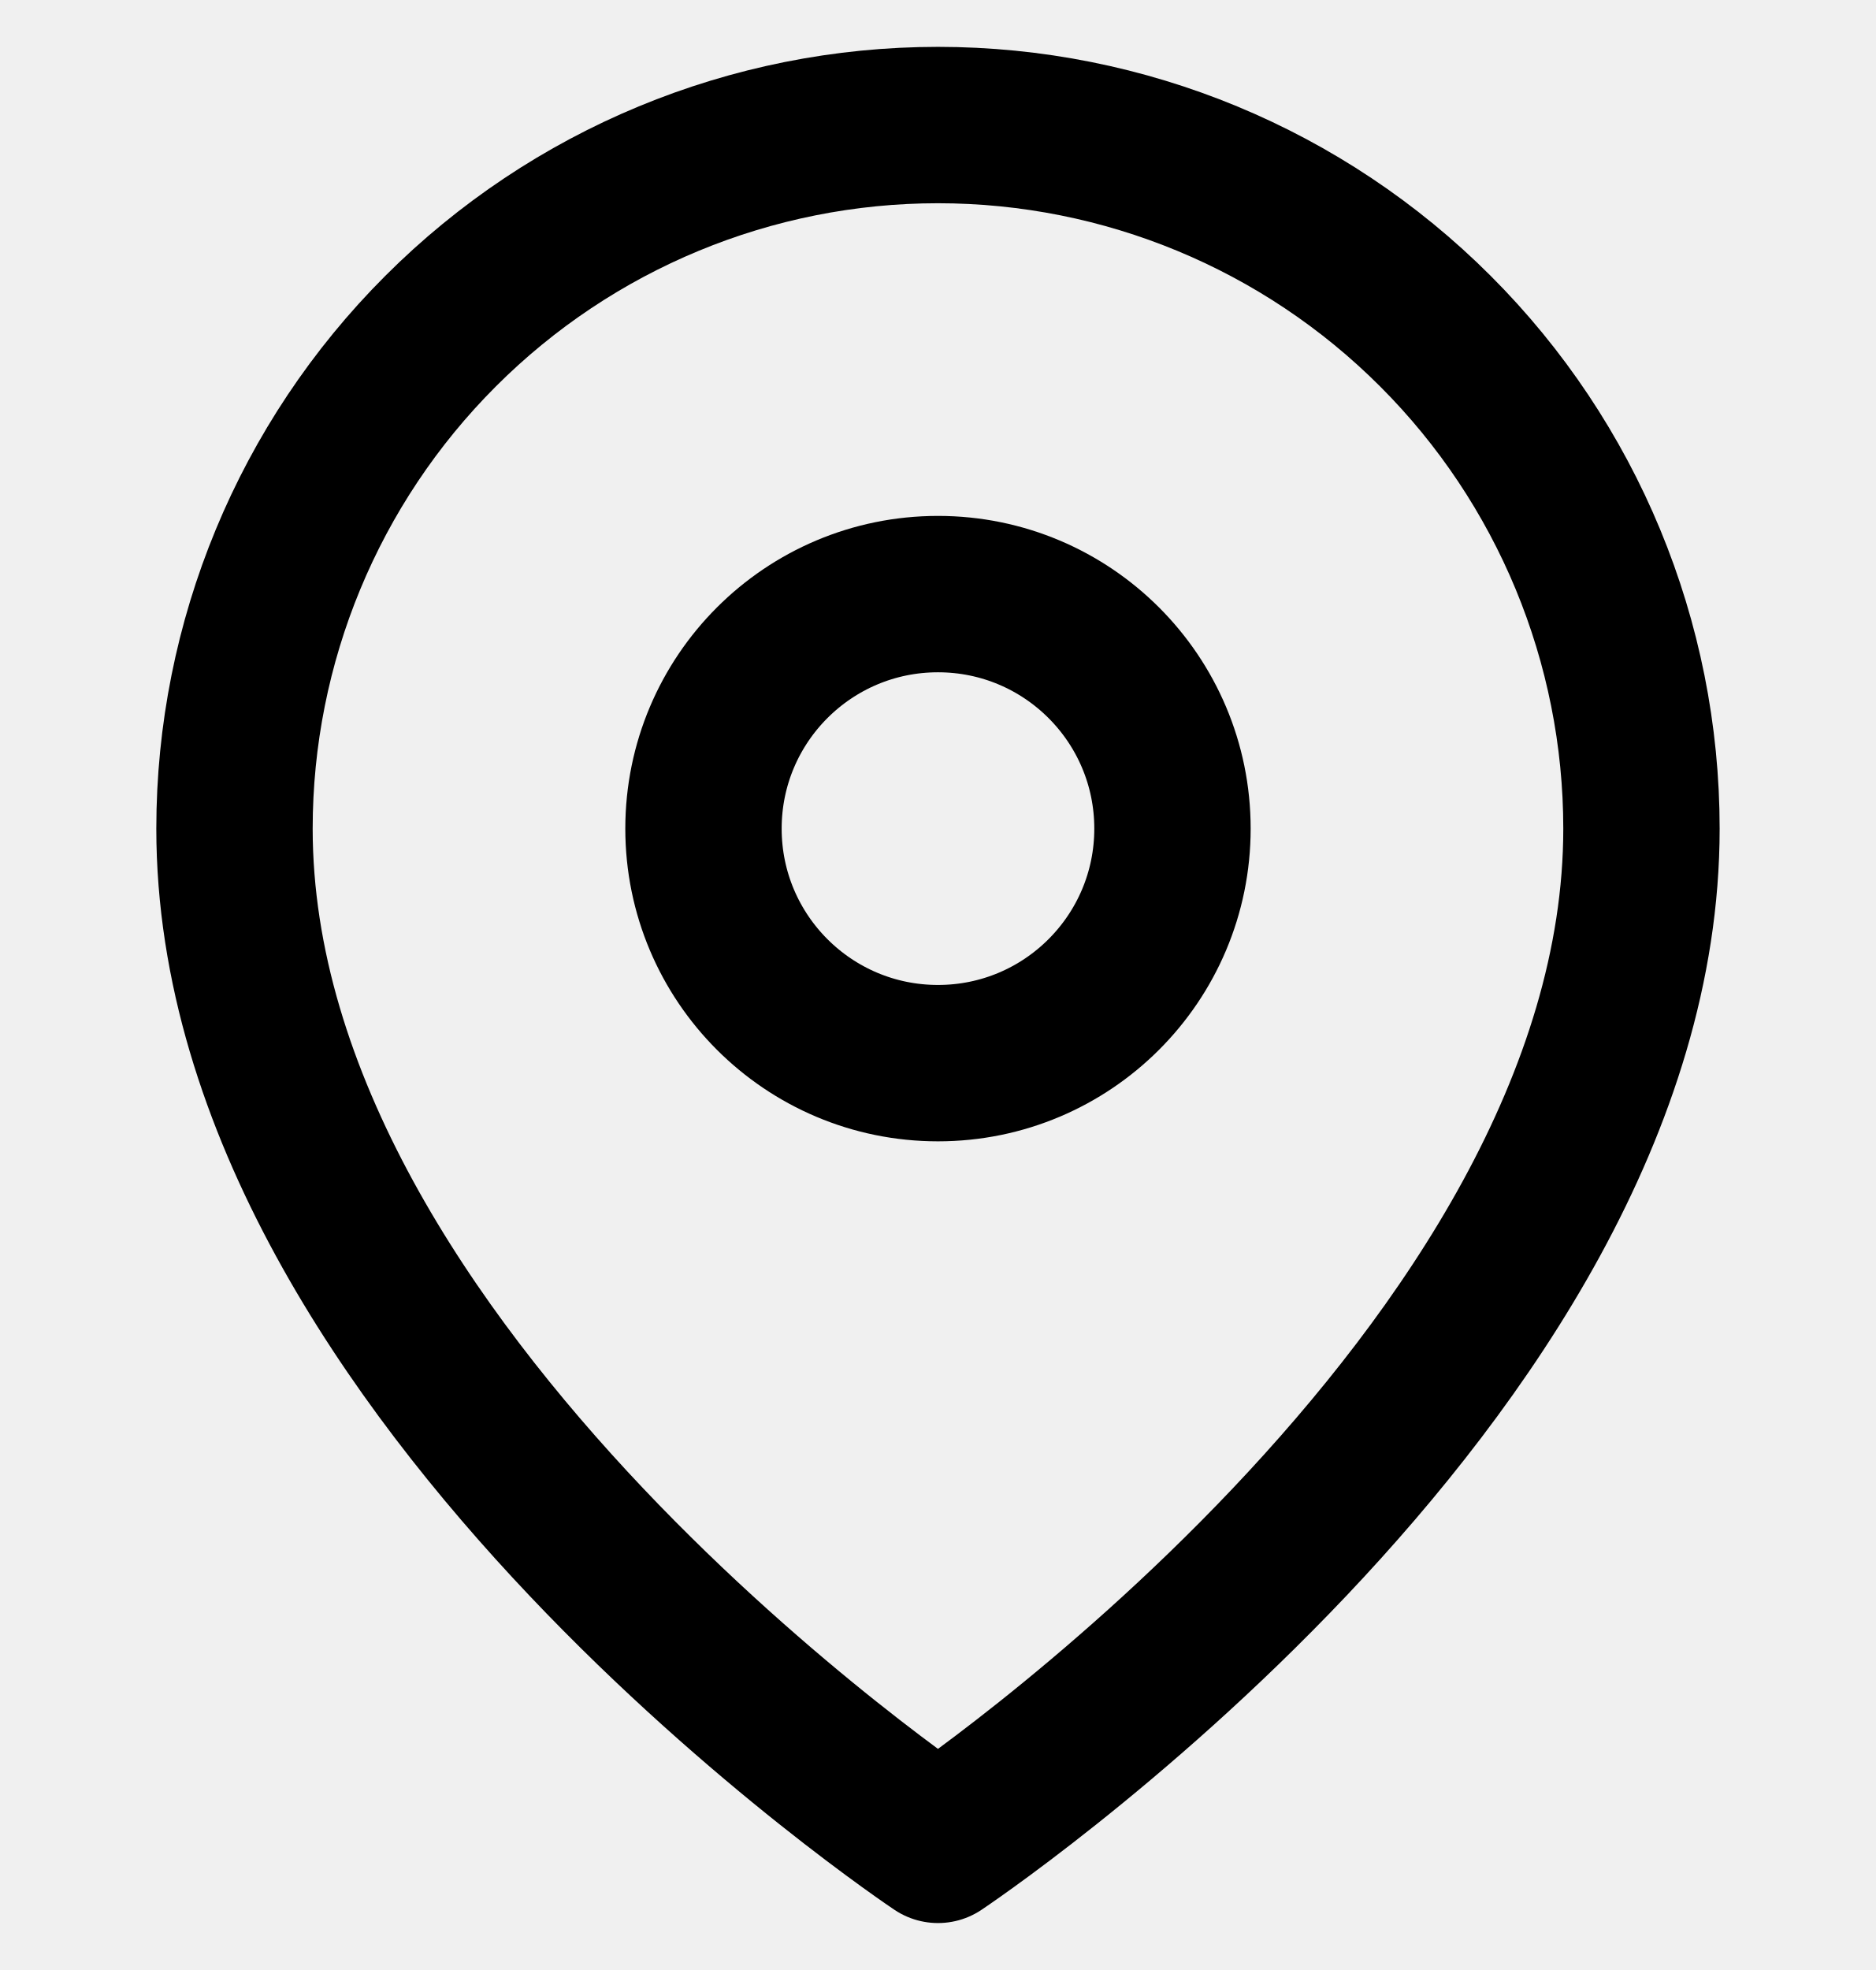
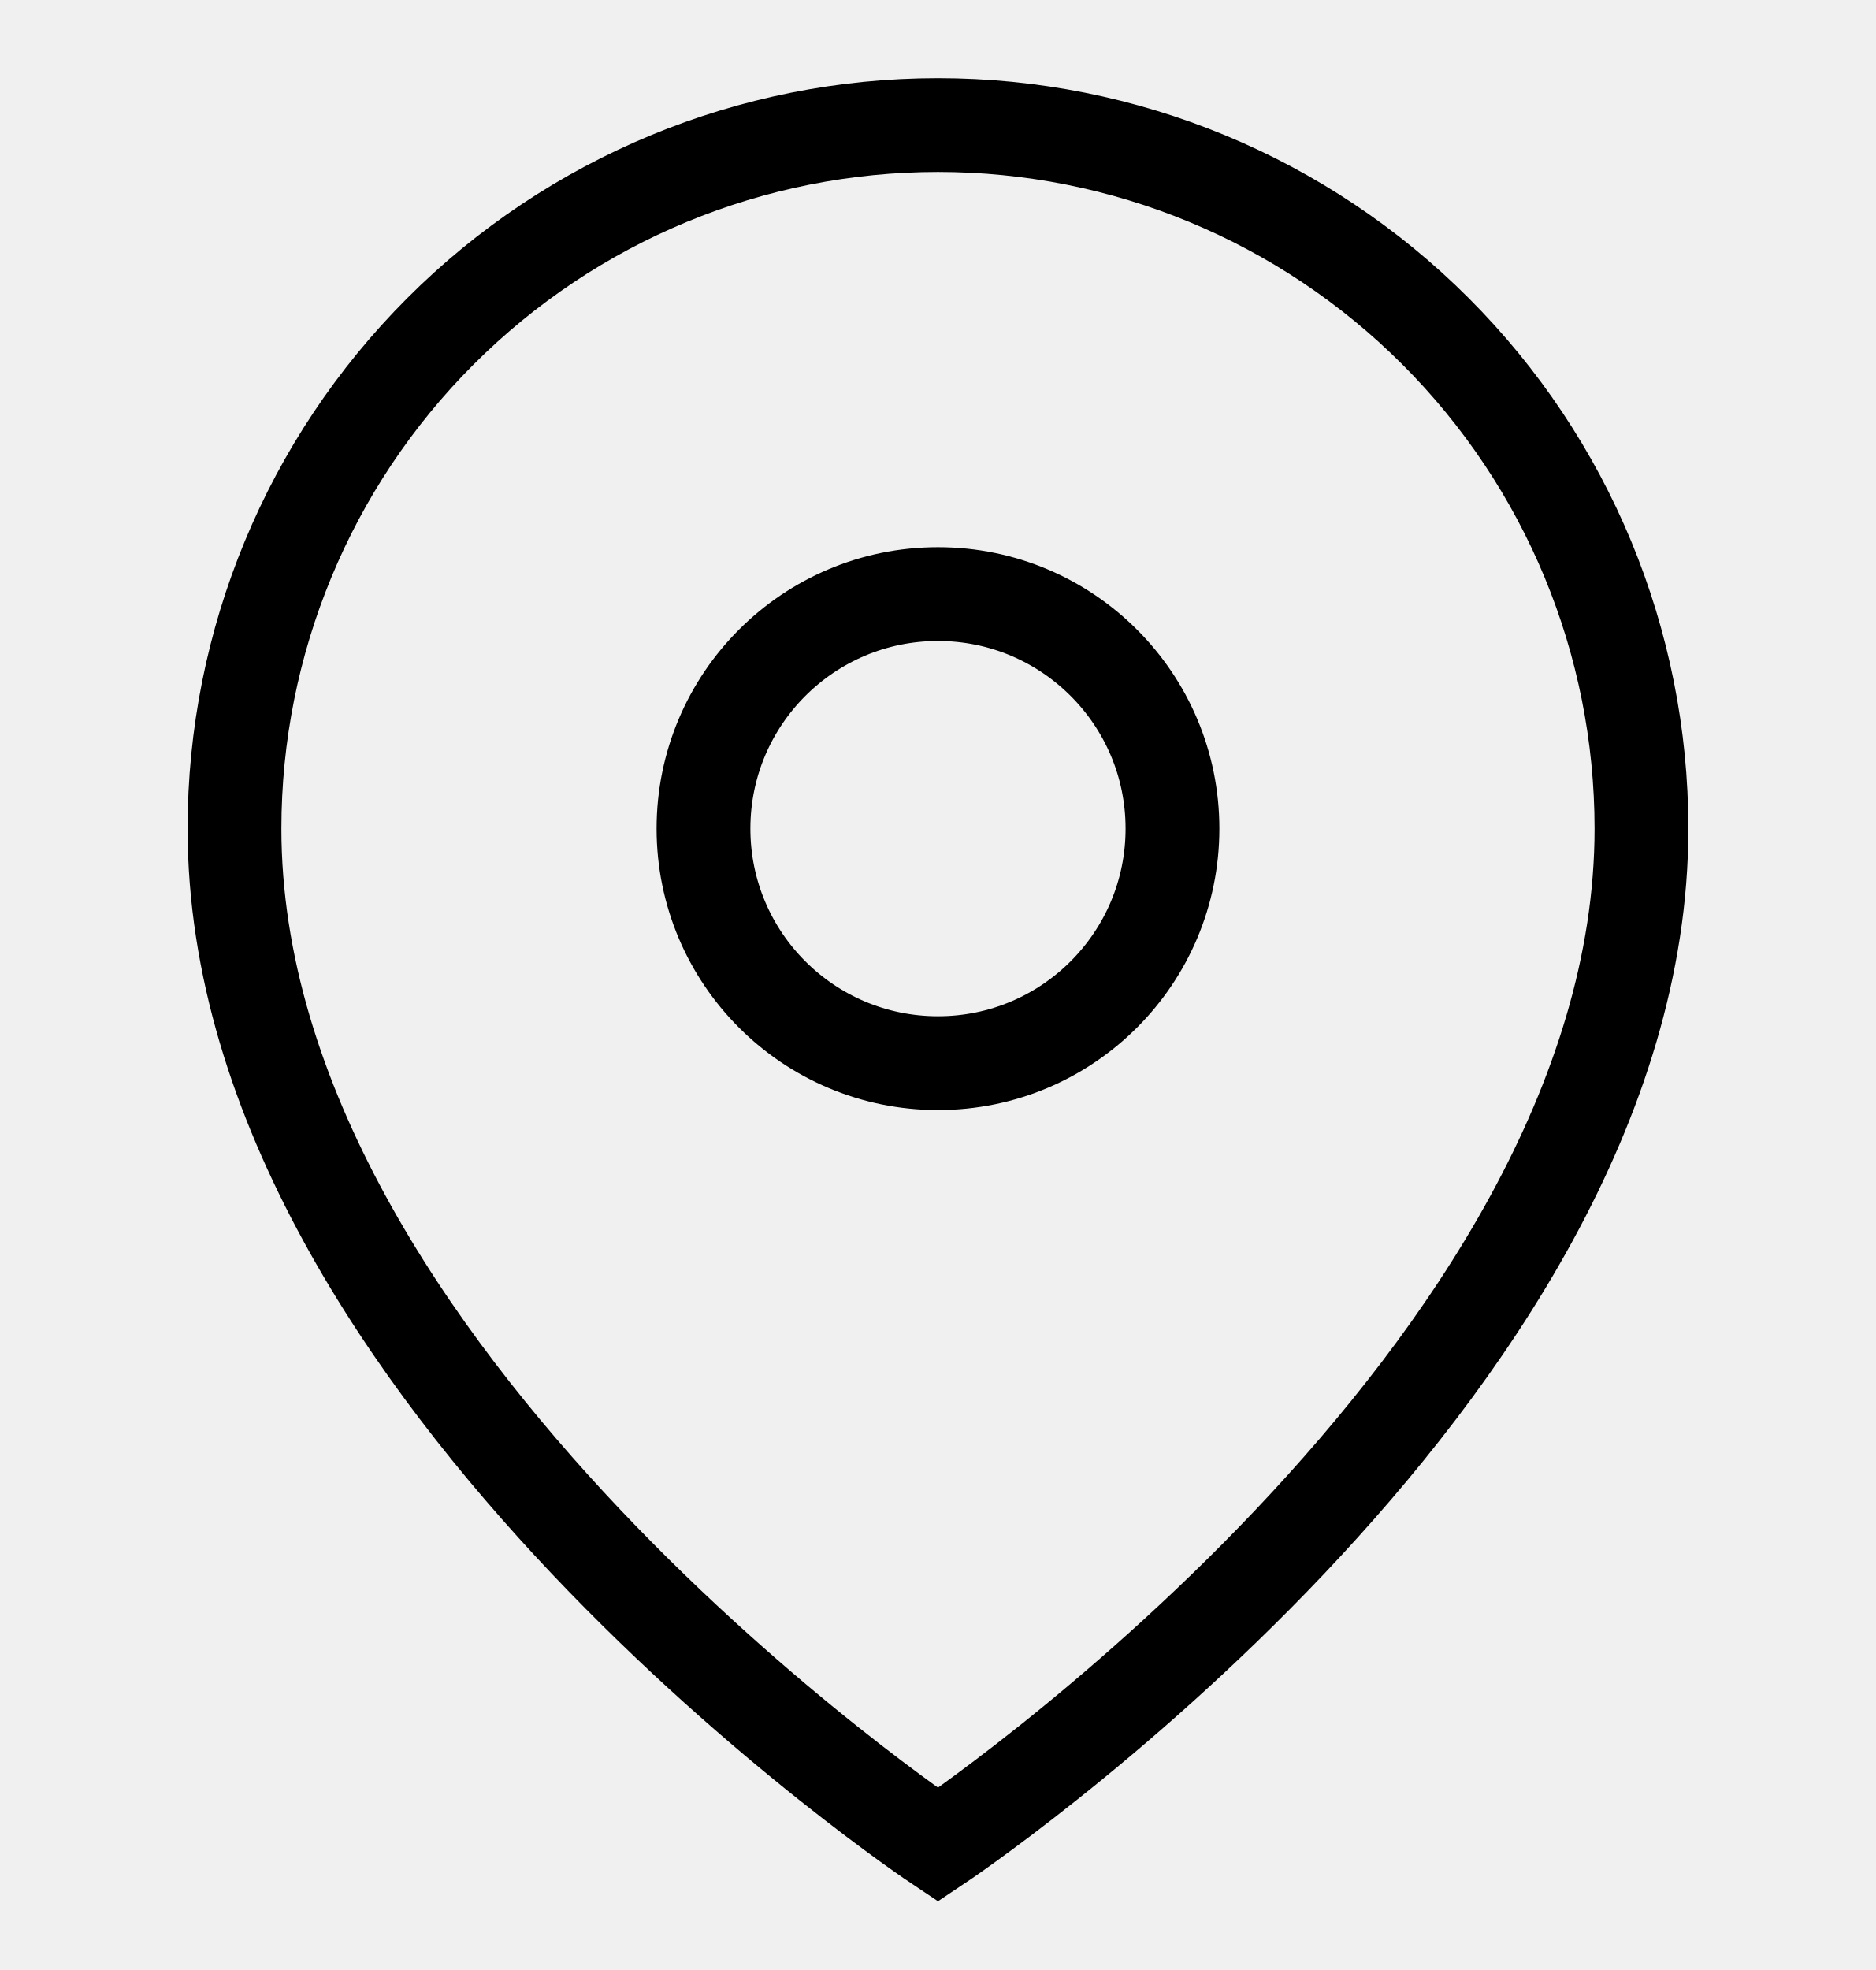
<svg xmlns="http://www.w3.org/2000/svg" width="20" height="21" viewBox="0 0 20 21" fill="none">
  <g id="Location" clip-path="url(#clip0_8190_55335)">
-     <path id="Vector" d="M17.5 8.833C17.5 14.666 10 19.666 10 19.666C10 19.666 2.5 14.666 2.5 8.833C2.5 6.844 3.29 4.936 4.697 3.53C6.103 2.123 8.011 1.333 10 1.333C11.989 1.333 13.897 2.123 15.303 3.53C16.71 4.936 17.5 6.844 17.5 8.833Z" stroke="black" stroke-width="1.667" stroke-linecap="round" stroke-linejoin="round" />
-     <path id="Vector_2" d="M10 11.333C11.381 11.333 12.5 10.214 12.5 8.833C12.5 7.452 11.381 6.333 10 6.333C8.619 6.333 7.5 7.452 7.5 8.833C7.5 10.214 8.619 11.333 10 11.333Z" stroke="black" stroke-width="1.667" stroke-linecap="round" stroke-linejoin="round" />
+     <path id="Vector" d="M17.5 8.833C17.5 14.666 10 19.666 10 19.666C10 19.666 2.5 14.666 2.5 8.833C2.5 6.844 3.29 4.936 4.697 3.53C6.103 2.123 8.011 1.333 10 1.333C11.989 1.333 13.897 2.123 15.303 3.53C16.71 4.936 17.5 6.844 17.5 8.833Z" stroke="black" strokeWidth="1.667" strokeLinecap="round" strokeLinejoin="round" />
+     <path id="Vector_2" d="M10 11.333C11.381 11.333 12.5 10.214 12.5 8.833C12.5 7.452 11.381 6.333 10 6.333C8.619 6.333 7.5 7.452 7.5 8.833C7.5 10.214 8.619 11.333 10 11.333Z" stroke="black" strokeWidth="1.667" strokeLinecap="round" strokeLinejoin="round" />
  </g>
  <defs>
    <clipPath id="clip0_8190_55335">
      <rect width="20" height="20" fill="white" transform="translate(0 0.5)" />
    </clipPath>
  </defs>
</svg>
